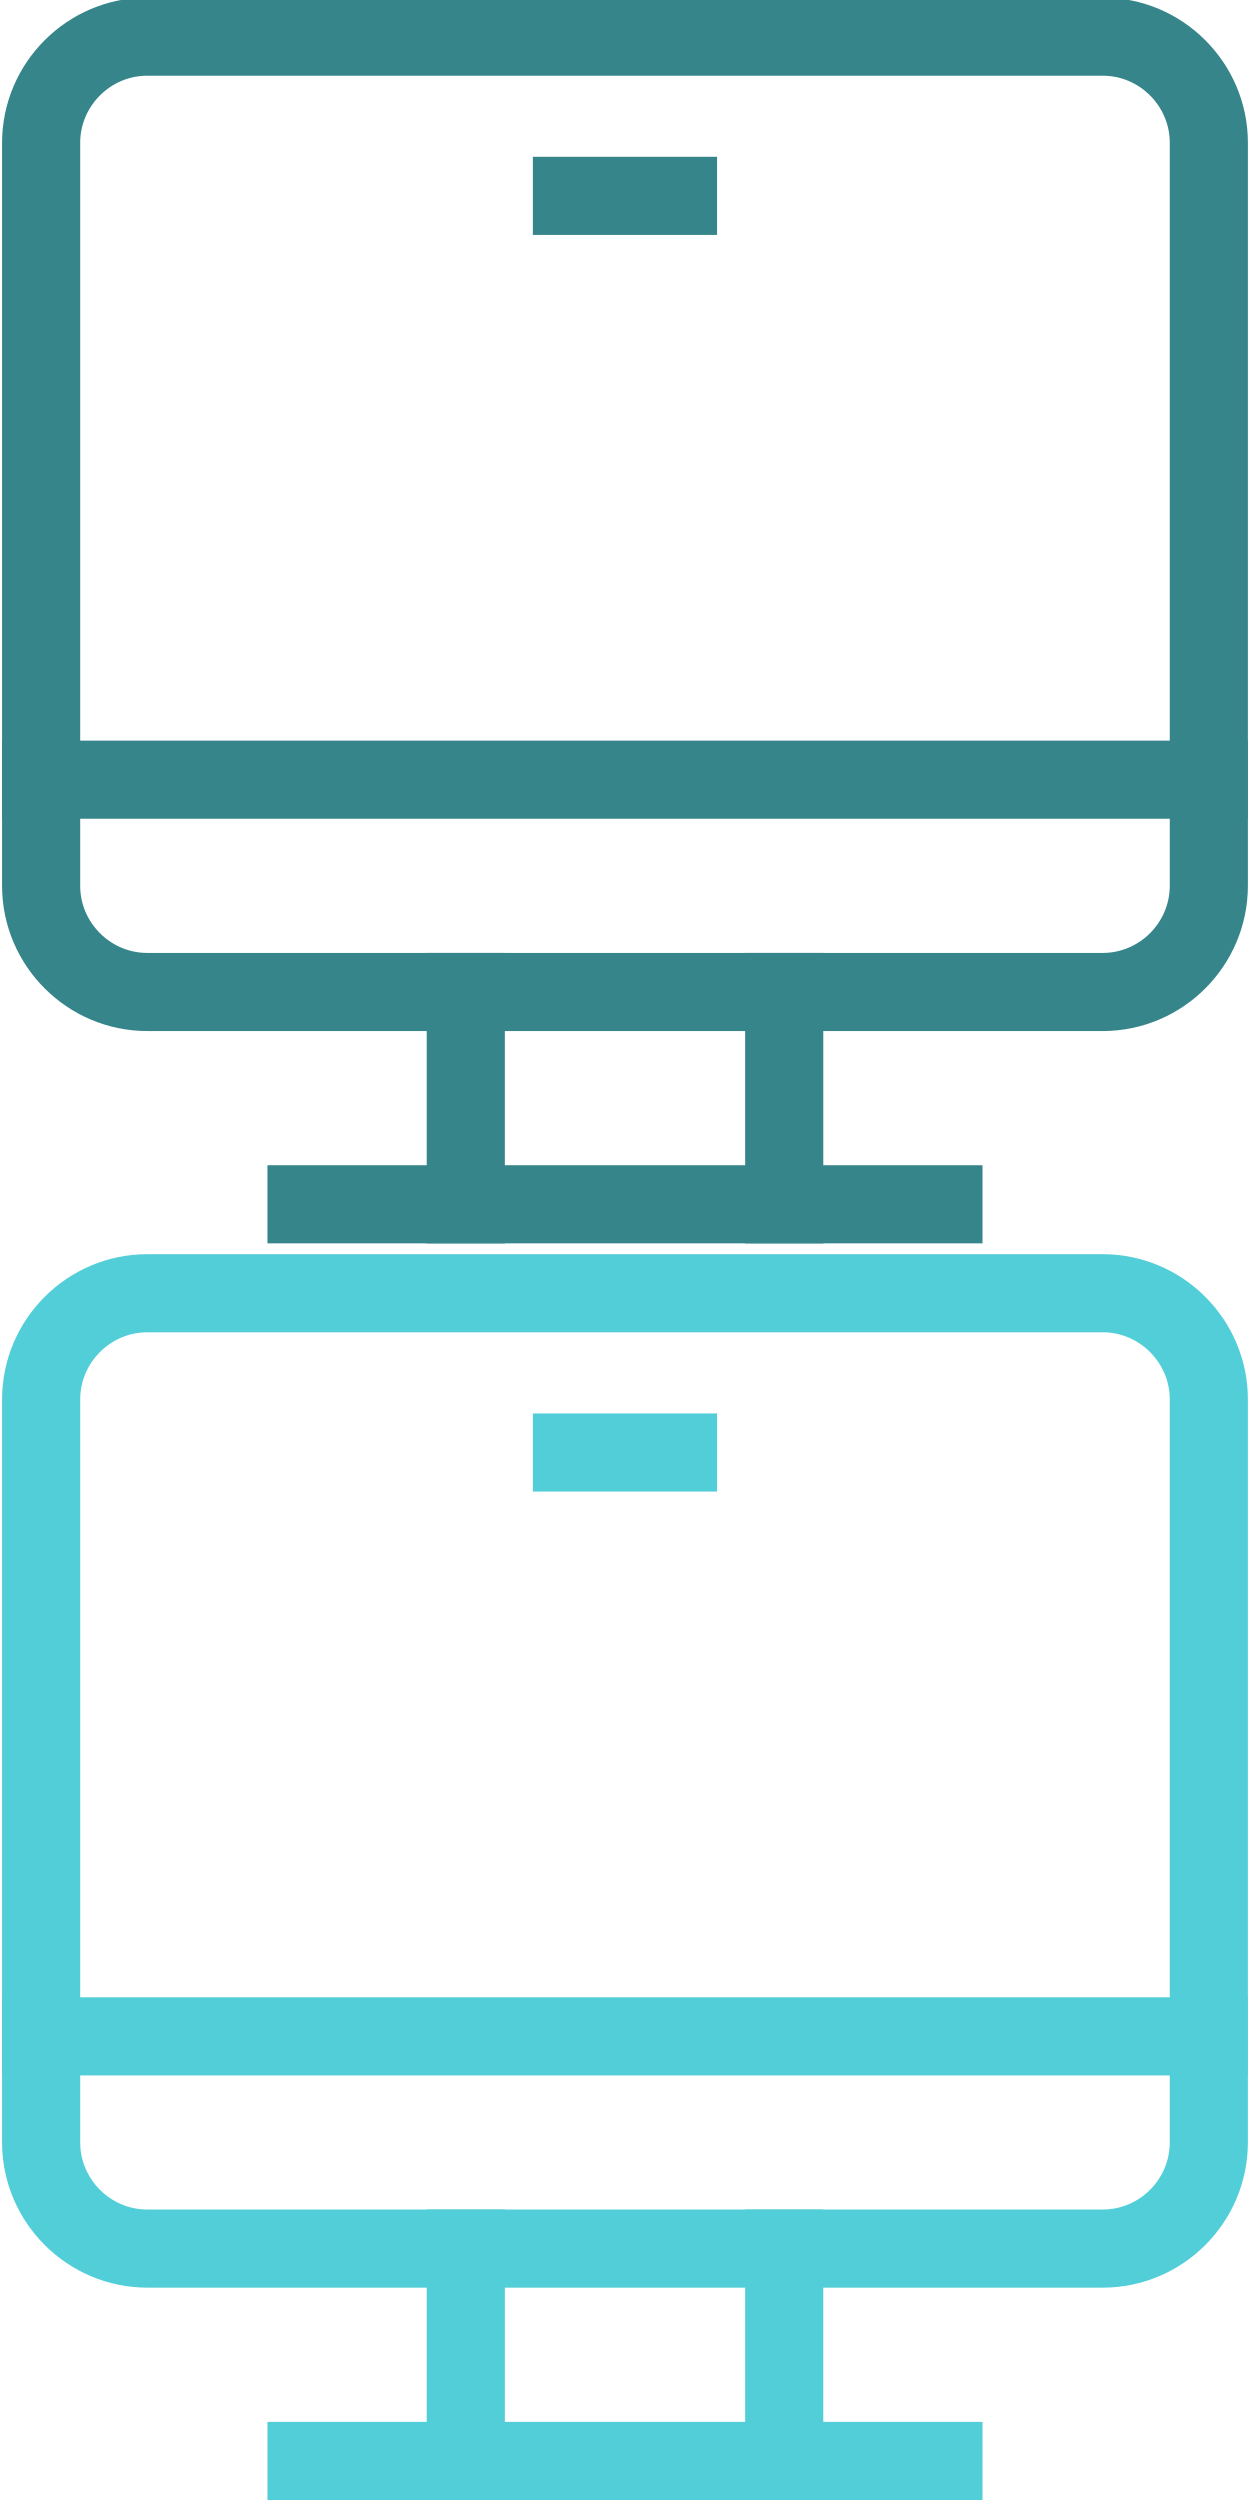
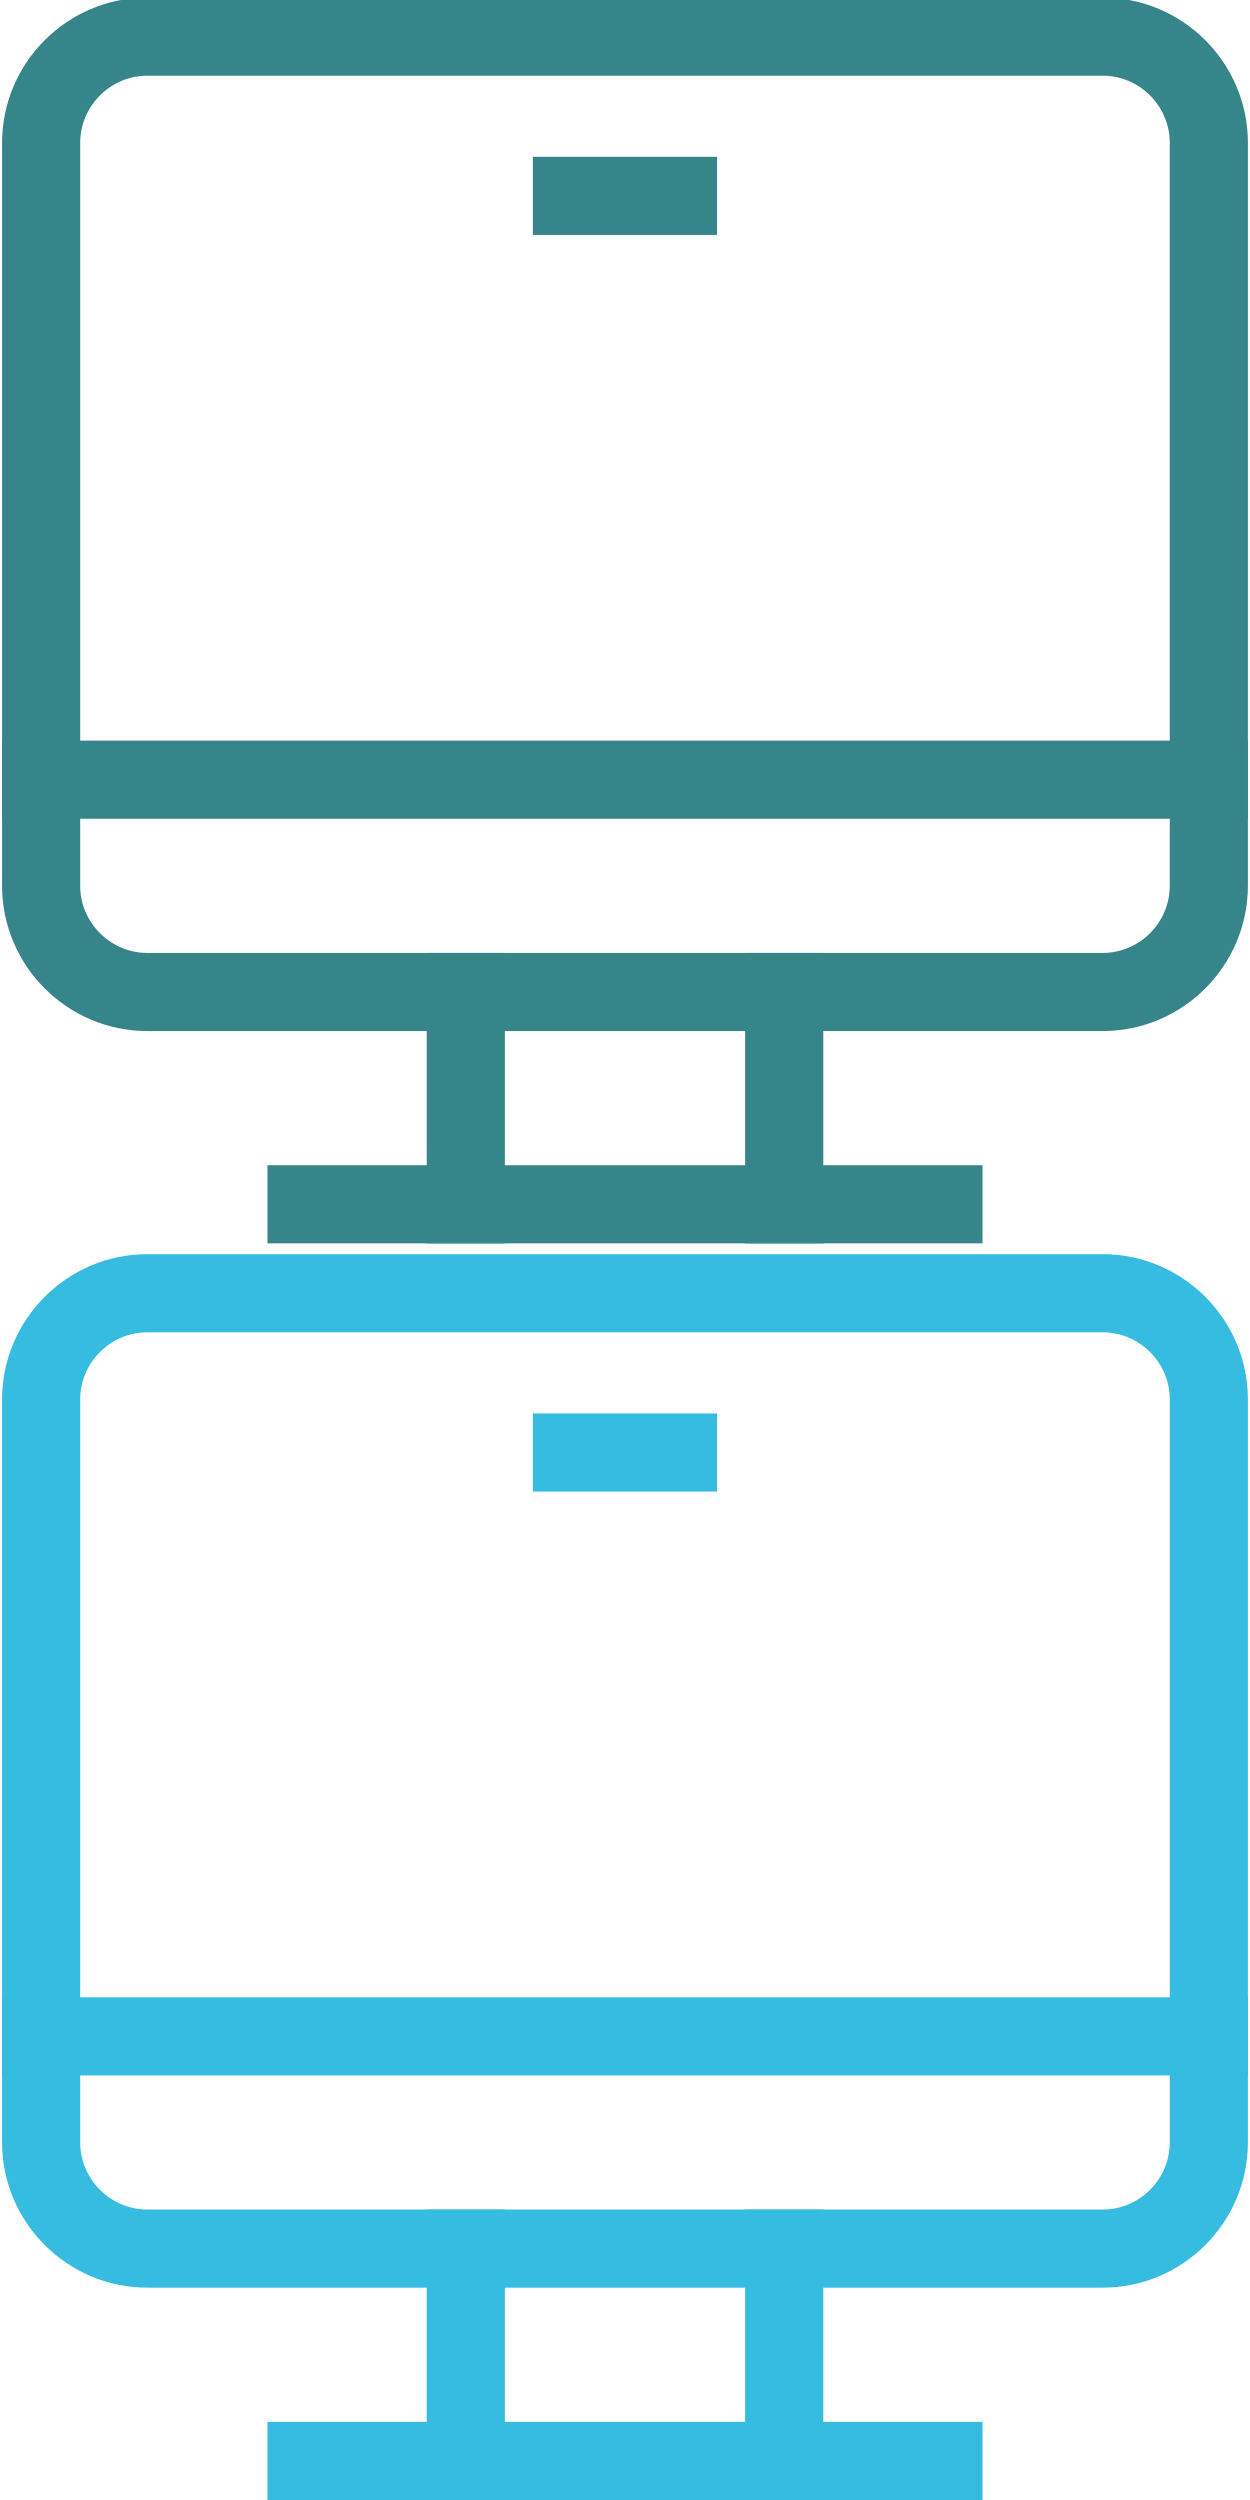
<svg xmlns="http://www.w3.org/2000/svg" version="1.1" id="Layer_1" x="0px" y="0px" width="32px" height="64px" viewBox="0 0 32 64" enable-background="new 0 0 32 64" xml:space="preserve">
  <g transform="translate(0, 0)">
    <line fill="none" stroke="#35858B" stroke-width="2" stroke-linecap="square" stroke-miterlimit="10" x1="20.076" y1="25.395" x2="20.076" y2="30.83" />
    <line fill="none" stroke="#35858B" stroke-width="2" stroke-linecap="square" stroke-miterlimit="10" x1="11.924" y1="30.83" x2="11.924" y2="25.395" />
    <line fill="none" stroke="#35858B" stroke-width="2" stroke-linecap="square" stroke-miterlimit="10" x1="7.847" y1="30.83" x2="24.152" y2="30.83" />
    <line fill="none" stroke="#35858B" stroke-width="2" stroke-linecap="square" stroke-miterlimit="10" x1="14.641" y1="5.014" x2="17.357" y2="5.014" />
    <path fill="none" stroke="#35858B" stroke-width="2" stroke-linecap="square" stroke-miterlimit="10" d="M28.229,25.395H3.771   c-1.495,0-2.718-1.223-2.718-2.717V3.655c0-1.494,1.223-2.717,2.718-2.717h24.458c1.494,0,2.717,1.223,2.717,2.717v19.022   C30.945,24.172,29.725,25.395,28.229,25.395z" />
    <line fill="none" stroke="#35858B" stroke-width="2" stroke-linecap="square" stroke-miterlimit="10" x1="1.054" y1="19.96" x2="30.945" y2="19.96" />
  </g>
  <g transform="translate(0, 0)">
-     <line fill="none" stroke="#52CED8" stroke-width="2" stroke-linecap="square" stroke-miterlimit="10" x1="20.076" y1="57.564" x2="20.076" y2="63" />
-     <line fill="none" stroke="#52CED8" stroke-width="2" stroke-linecap="square" stroke-miterlimit="10" x1="11.924" y1="63" x2="11.924" y2="57.564" />
-     <line fill="none" stroke="#52CED8" stroke-width="2" stroke-linecap="square" stroke-miterlimit="10" x1="7.847" y1="63" x2="24.152" y2="63" />
-     <line fill="none" stroke="#52CED8" stroke-width="2" stroke-linecap="square" stroke-miterlimit="10" x1="14.641" y1="37.184" x2="17.357" y2="37.184" />
-     <path fill="none" stroke="#52CED8" stroke-width="2" stroke-linecap="square" stroke-miterlimit="10" d="M28.229,57.564H3.771   c-1.495,0-2.718-1.224-2.718-2.717V35.824c0-1.494,1.223-2.717,2.718-2.717h24.458c1.494,0,2.717,1.223,2.717,2.717v19.023   C30.945,56.342,29.725,57.564,28.229,57.564z" />
-     <line fill="none" stroke="#52CED8" stroke-width="2" stroke-linecap="square" stroke-miterlimit="10" x1="1.054" y1="52.131" x2="30.945" y2="52.131" />
+     <line fill="none" stroke="#35BCE0" stroke-width="2" stroke-linecap="square" stroke-miterlimit="10" x1="20.076" y1="57.564" x2="20.076" y2="63" />
+     <line fill="none" stroke="#35BCE0" stroke-width="2" stroke-linecap="square" stroke-miterlimit="10" x1="11.924" y1="63" x2="11.924" y2="57.564" />
+     <line fill="none" stroke="#35BCE0" stroke-width="2" stroke-linecap="square" stroke-miterlimit="10" x1="7.847" y1="63" x2="24.152" y2="63" />
+     <line fill="none" stroke="#35BCE0" stroke-width="2" stroke-linecap="square" stroke-miterlimit="10" x1="14.641" y1="37.184" x2="17.357" y2="37.184" />
+     <path fill="none" stroke="#35BCE0" stroke-width="2" stroke-linecap="square" stroke-miterlimit="10" d="M28.229,57.564H3.771   c-1.495,0-2.718-1.224-2.718-2.717V35.824c0-1.494,1.223-2.717,2.718-2.717h24.458c1.494,0,2.717,1.223,2.717,2.717v19.023   C30.945,56.342,29.725,57.564,28.229,57.564z" />
+     <line fill="none" stroke="#35BCE0" stroke-width="2" stroke-linecap="square" stroke-miterlimit="10" x1="1.054" y1="52.131" x2="30.945" y2="52.131" />
  </g>
</svg>
